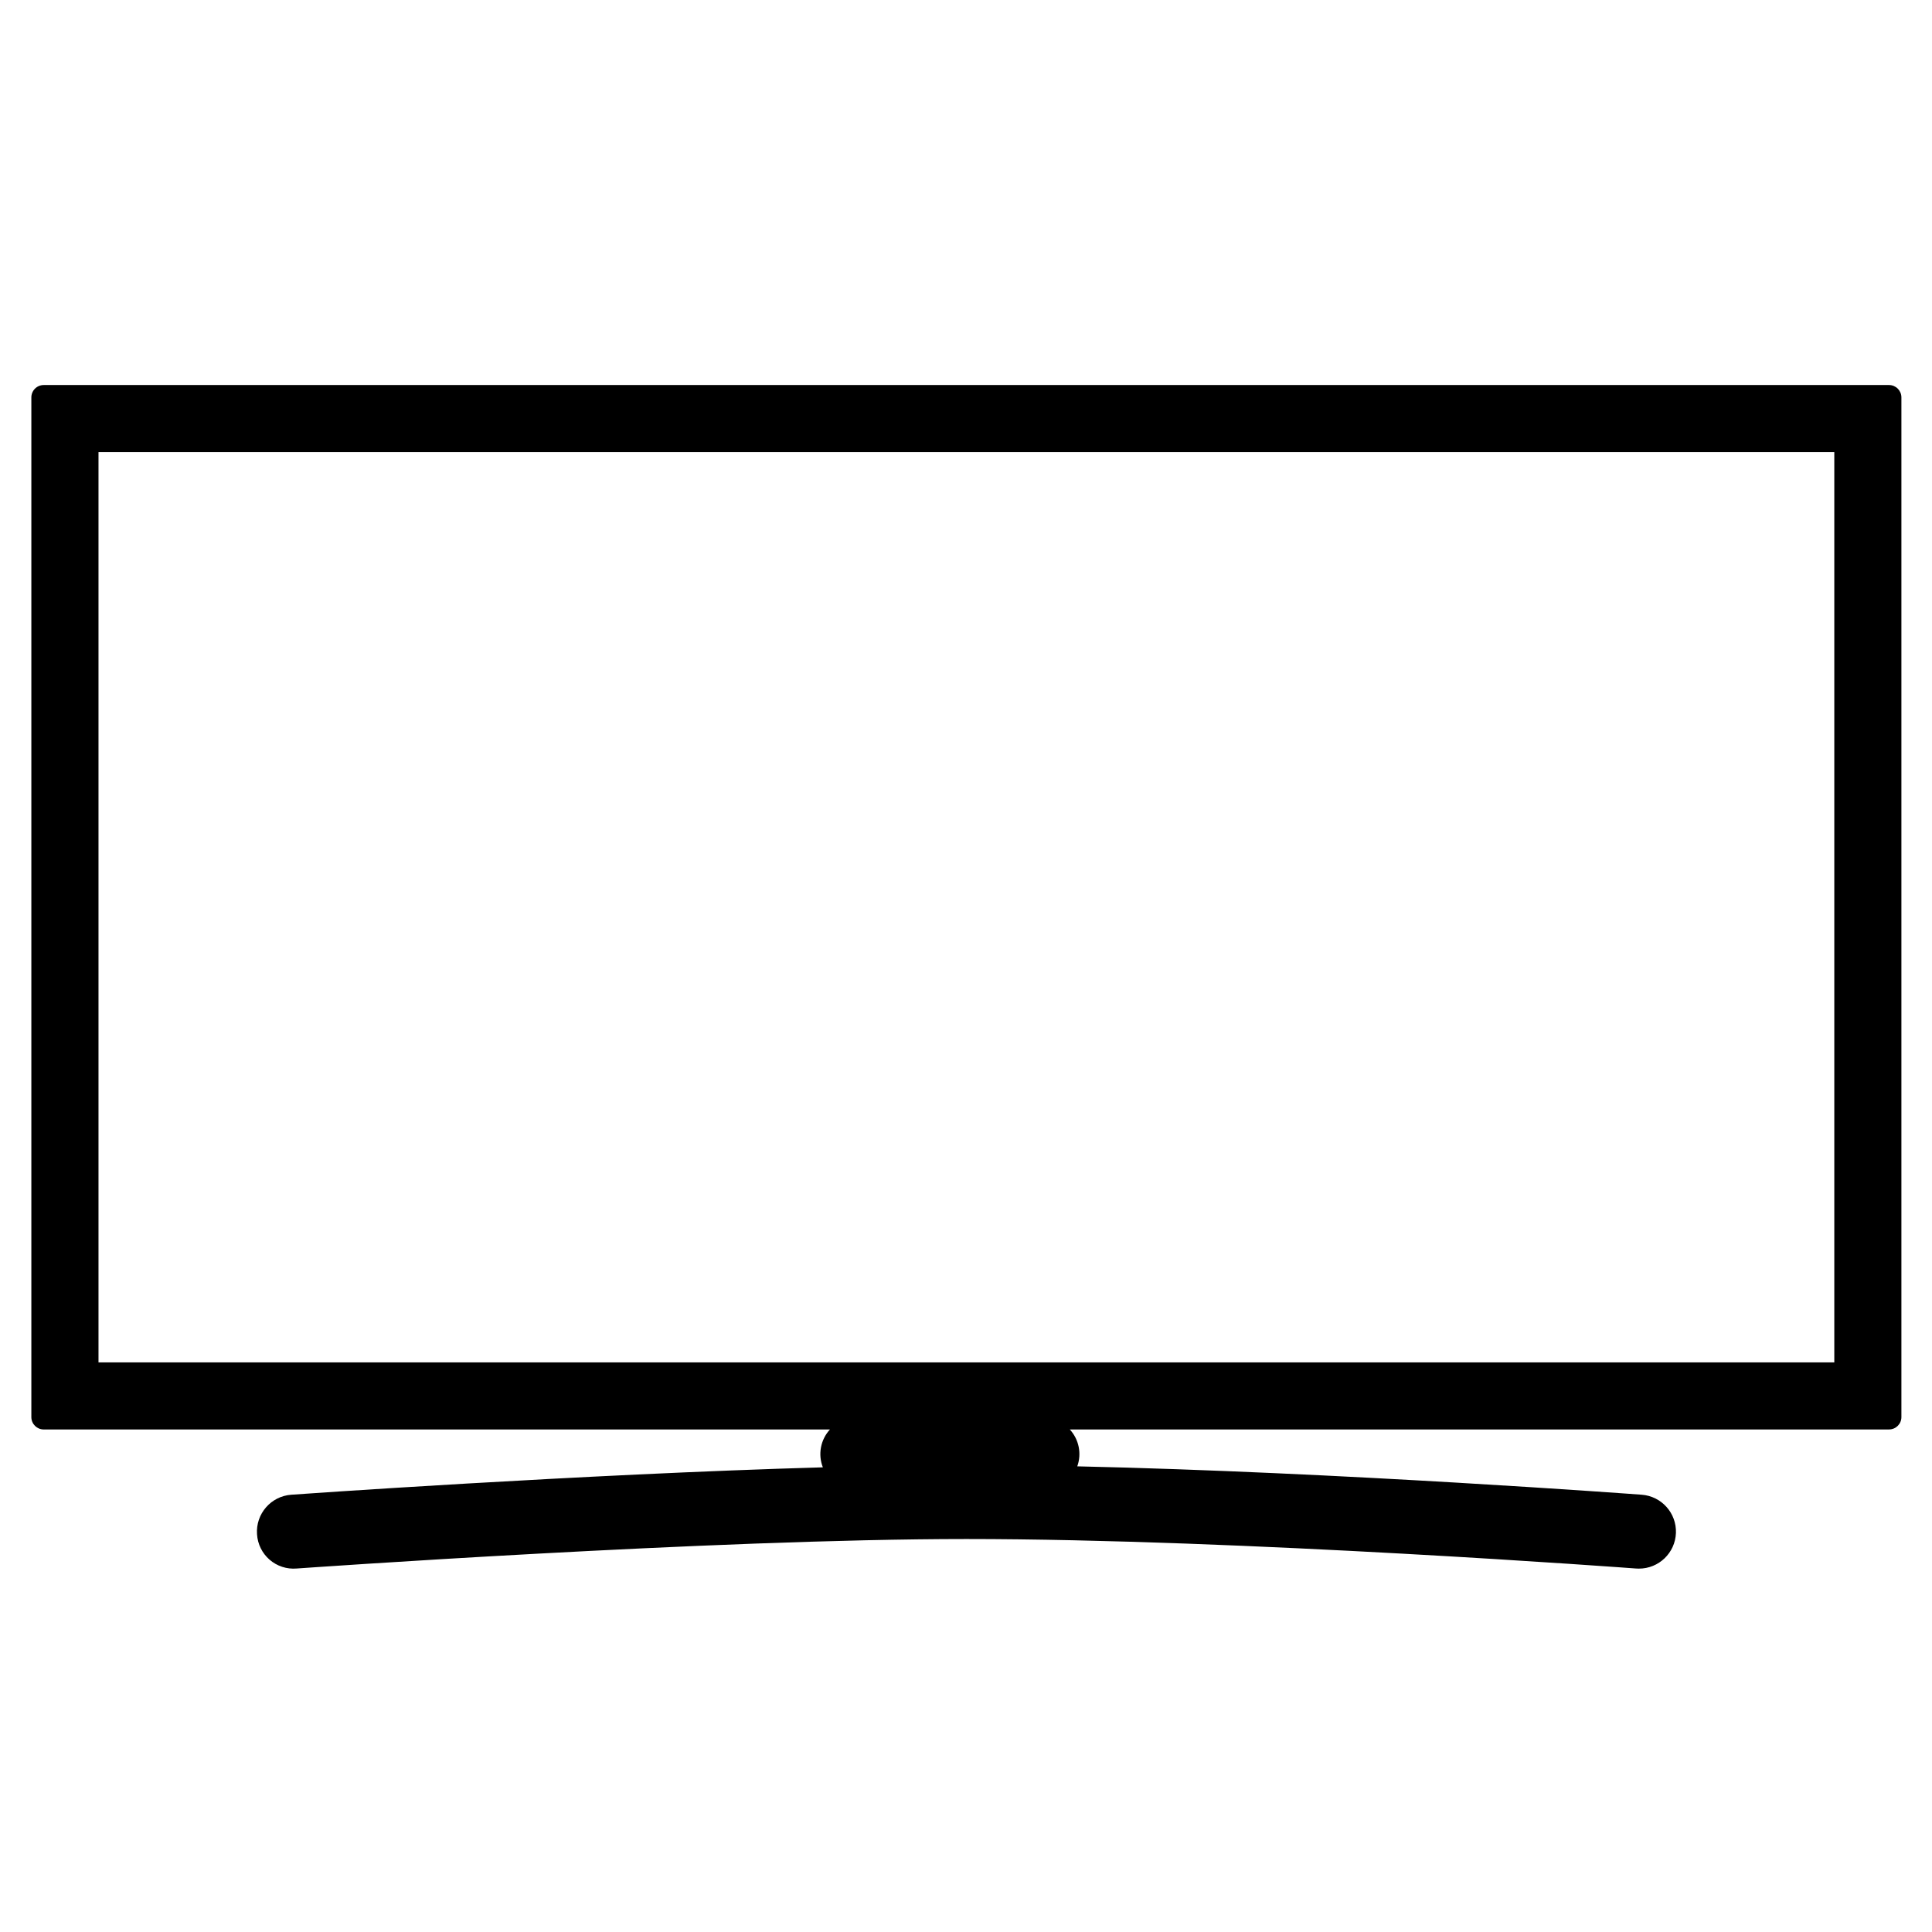
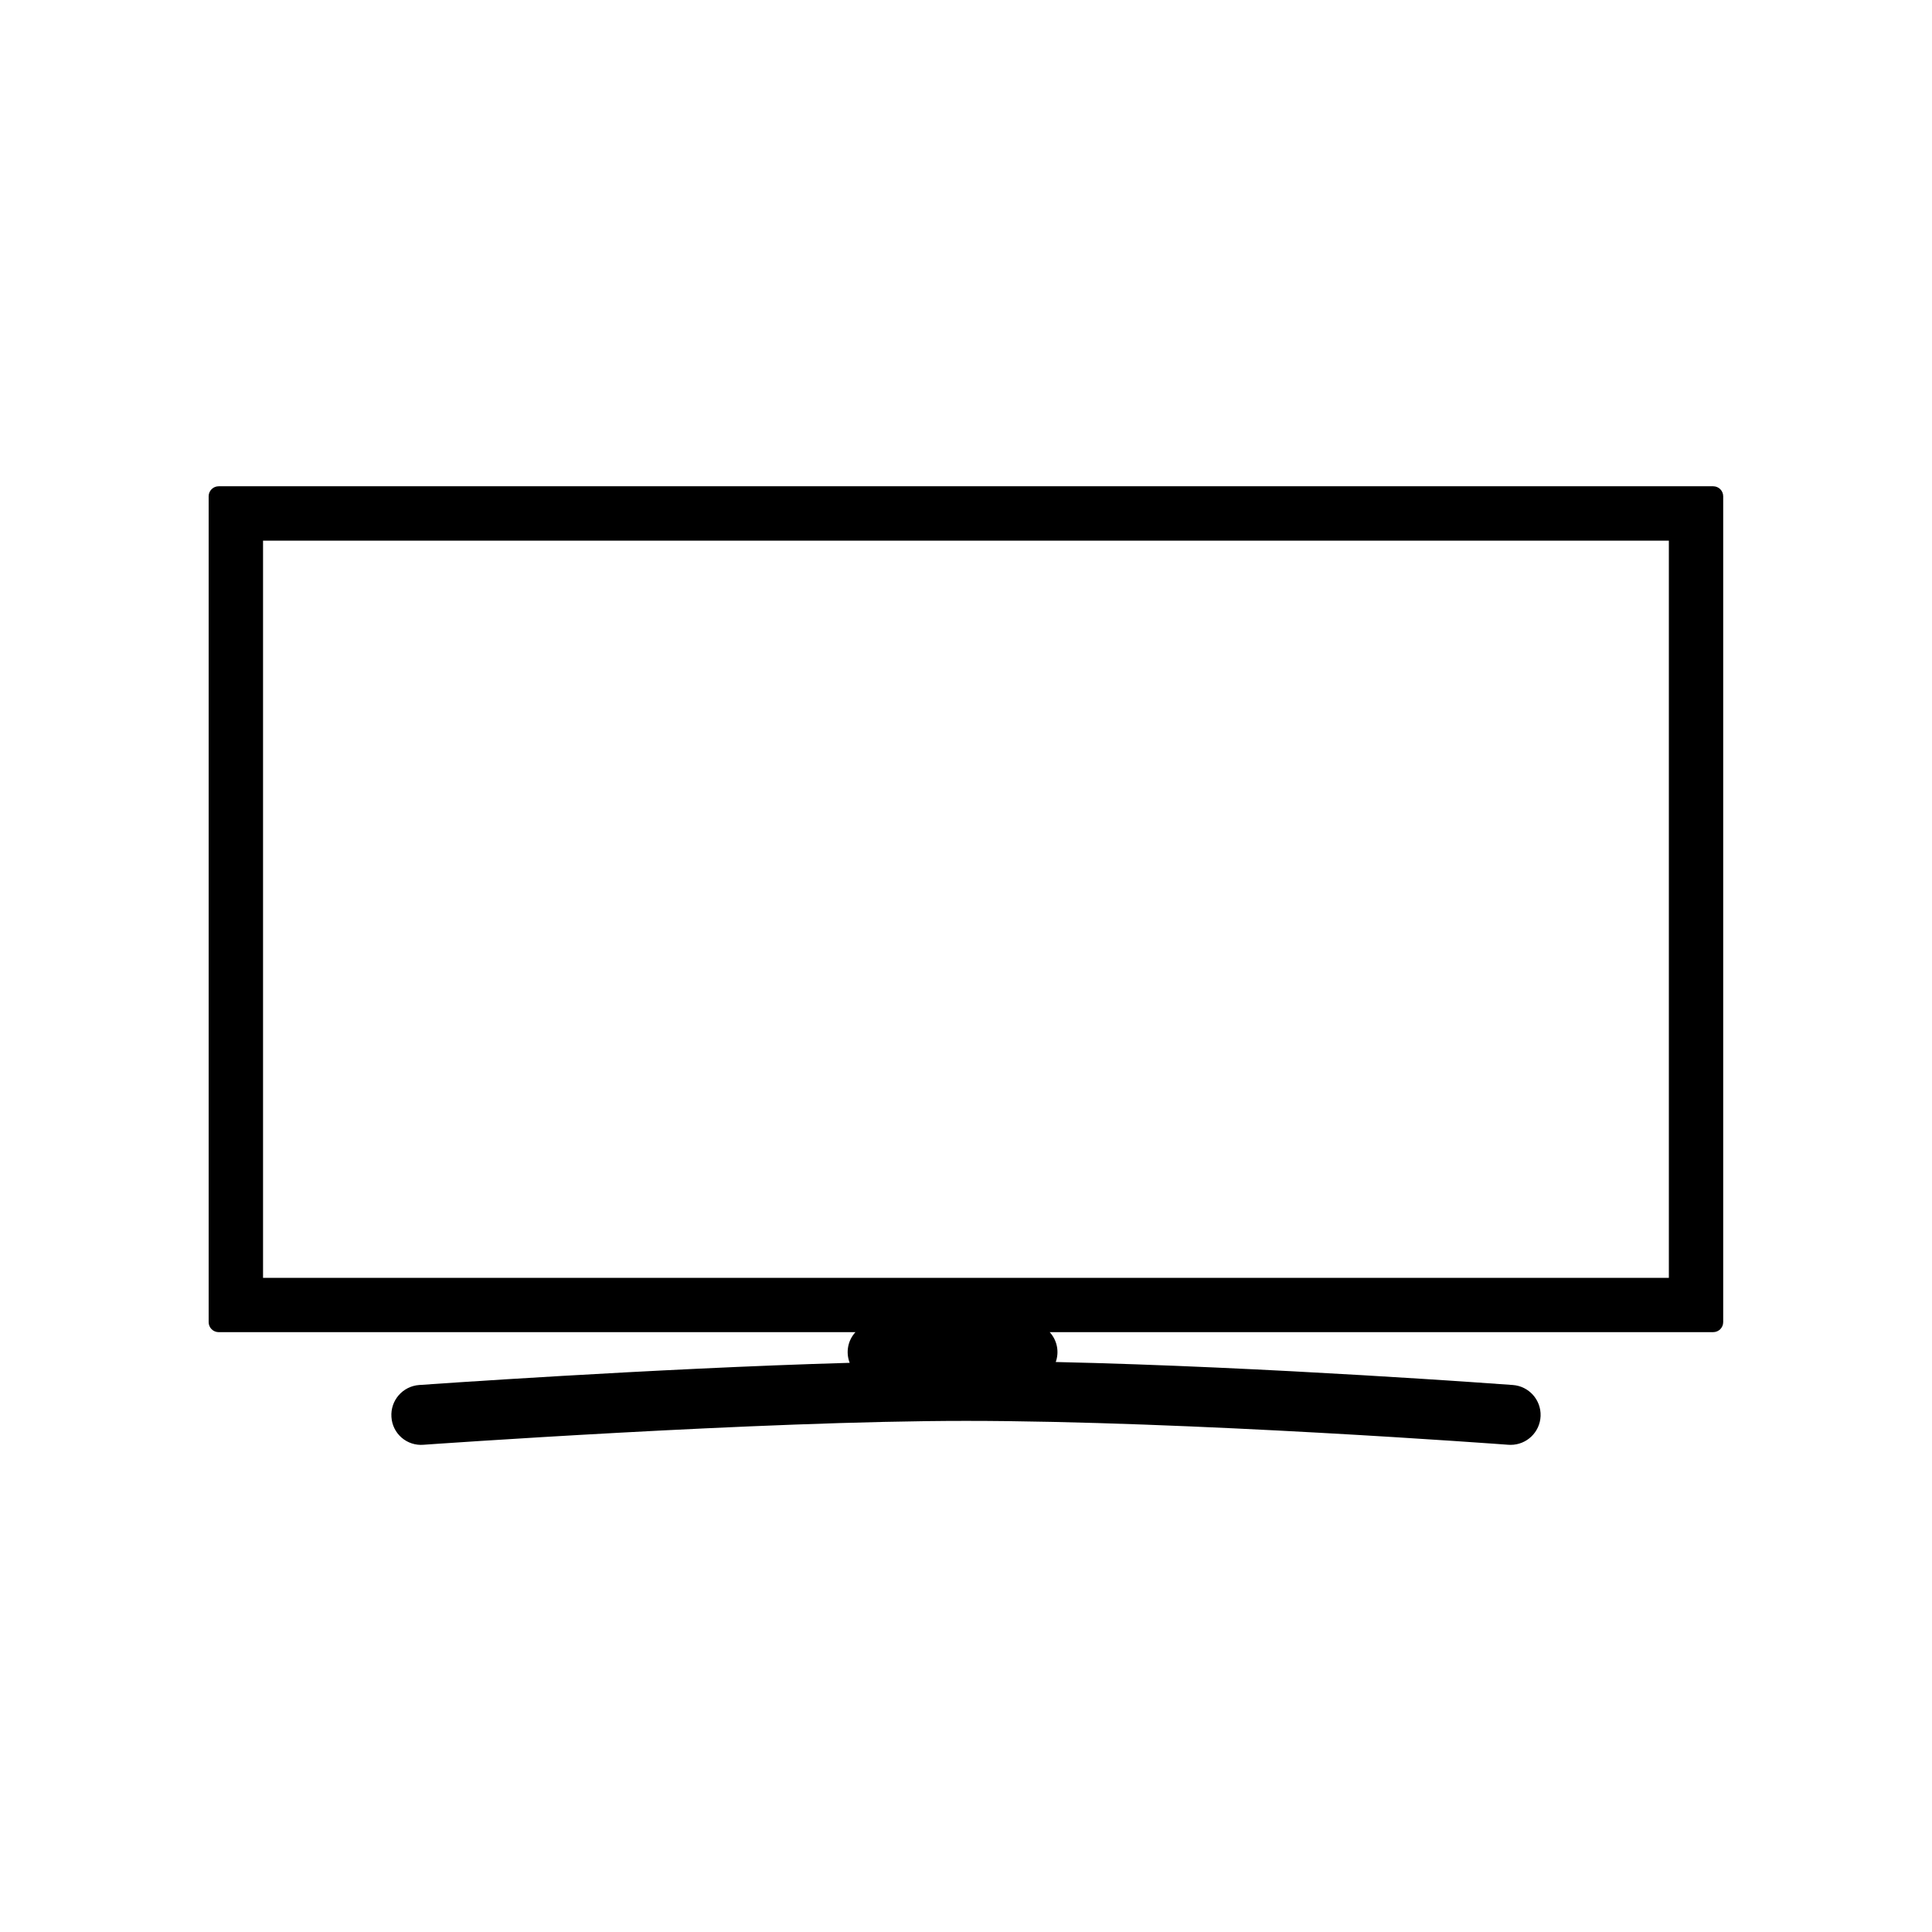
- <svg xmlns="http://www.w3.org/2000/svg" id="Layer_1" data-name="Layer 1" viewBox="0 0 1417.32 1417.32">
-   <path d="M1385.82,282.46H32.1A9.07,9.07,0,0,0,23,291.53v748.06a9.07,9.07,0,0,0,9.07,9.07H608.86a26.66,26.66,0,0,0-5.21,27.78c-178.61,5.09-387.41,19.91-389.94,20.09a27.15,27.15,0,0,0-25.15,29,26.83,26.83,0,0,0,29,25.14c3-.21,305.1-21.64,491.4-21.64,200.75,0,488.38,21.42,491.27,21.64.7.05,1.38.07,2.06.07a27.14,27.14,0,0,0,2-54.21c-2.53-.18-223.08-16.61-414-20.82a26.68,26.68,0,0,0-5.49-27.06h601a9.07,9.07,0,0,0,9.07-9.07V291.53A9.07,9.07,0,0,0,1385.82,282.46Zm-40.17,717H72.26V331.7H1345.65Z" />
+ <svg xmlns="http://www.w3.org/2000/svg" width="1750px" height="1750px" viewBox="0 0 1750 1750" version="1.1">
+   <defs />
+   <g id="Page-1" stroke="none" stroke-width="1" fill="none" fill-rule="evenodd">
+     <g id="tvs" fill="#000000" fill-rule="nonzero">
+       <g id="standard" transform="translate(189, 440)">
+         <path d="M1362.82,0.46 L9.1,0.46 C6.689,0.452 4.375,1.404 2.667,3.106 C0.96,4.808 -1.31869992e-05,7.119 0,9.53 L0,757.59 C0,759.996 0.956,762.303 2.657,764.003 C4.357,765.704 6.664,766.66 9.07,766.66 L585.86,766.66 C578.954,774.162 576.931,784.946 580.65,794.44 C402.04,799.53 193.24,814.35 190.71,814.53 C175.759,815.597 164.501,828.578 165.56,843.53 C165.99,850.741 169.31,857.473 174.768,862.205 C180.226,866.936 187.361,869.267 194.56,868.67 C197.56,868.46 499.66,847.03 685.96,847.03 C886.71,847.03 1174.34,868.45 1177.23,868.67 C1177.93,868.72 1178.61,868.74 1179.29,868.74 C1193.91,868.768 1205.925,857.211 1206.464,842.601 C1207.003,827.991 1195.872,815.579 1181.29,814.53 C1178.76,814.35 958.21,797.92 767.29,793.71 C770.633,784.371 768.518,773.948 761.8,766.65 L1362.8,766.65 C1367.809,766.65 1371.87,762.589 1371.87,757.58 L1371.87,9.53 C1371.87,4.529 1367.821,0.471 1362.82,0.46 Z M1322.65,717.46 L49.26,717.46 L49.26,49.7 L1322.65,49.7 L1322.65,717.46 Z" id="Shape" />
+       </g>
+     </g>
+   </g>
</svg>
